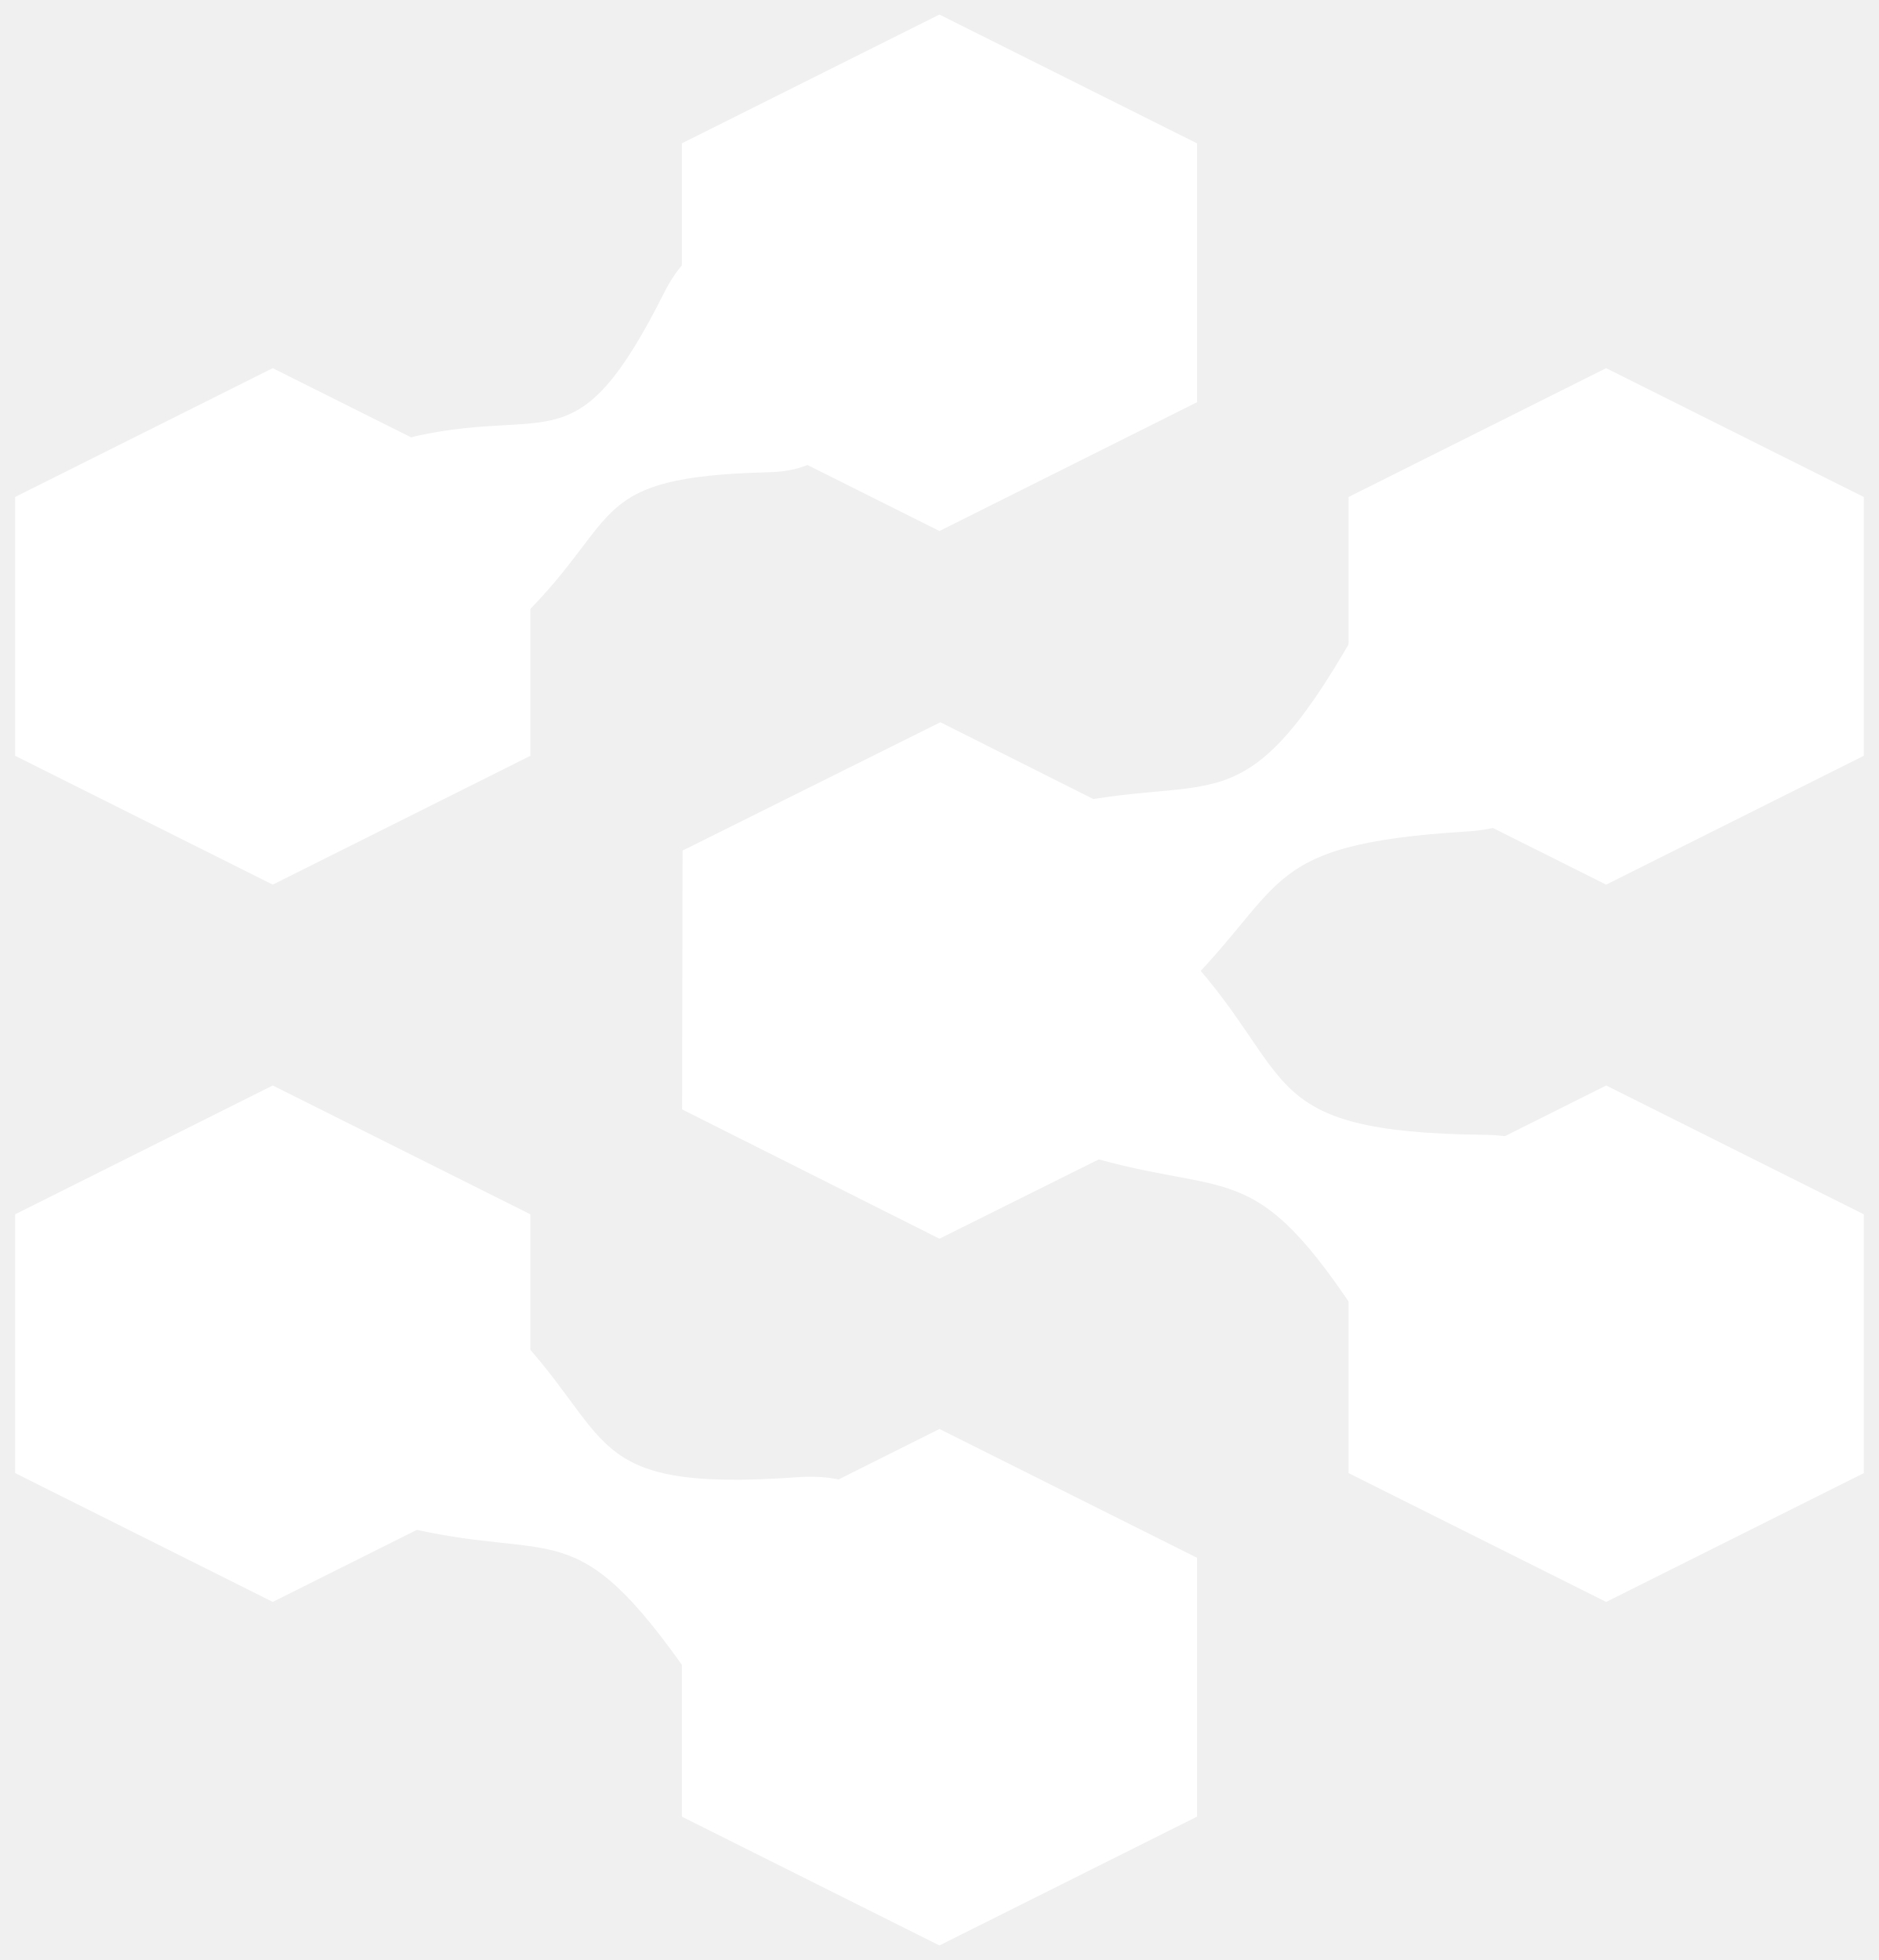
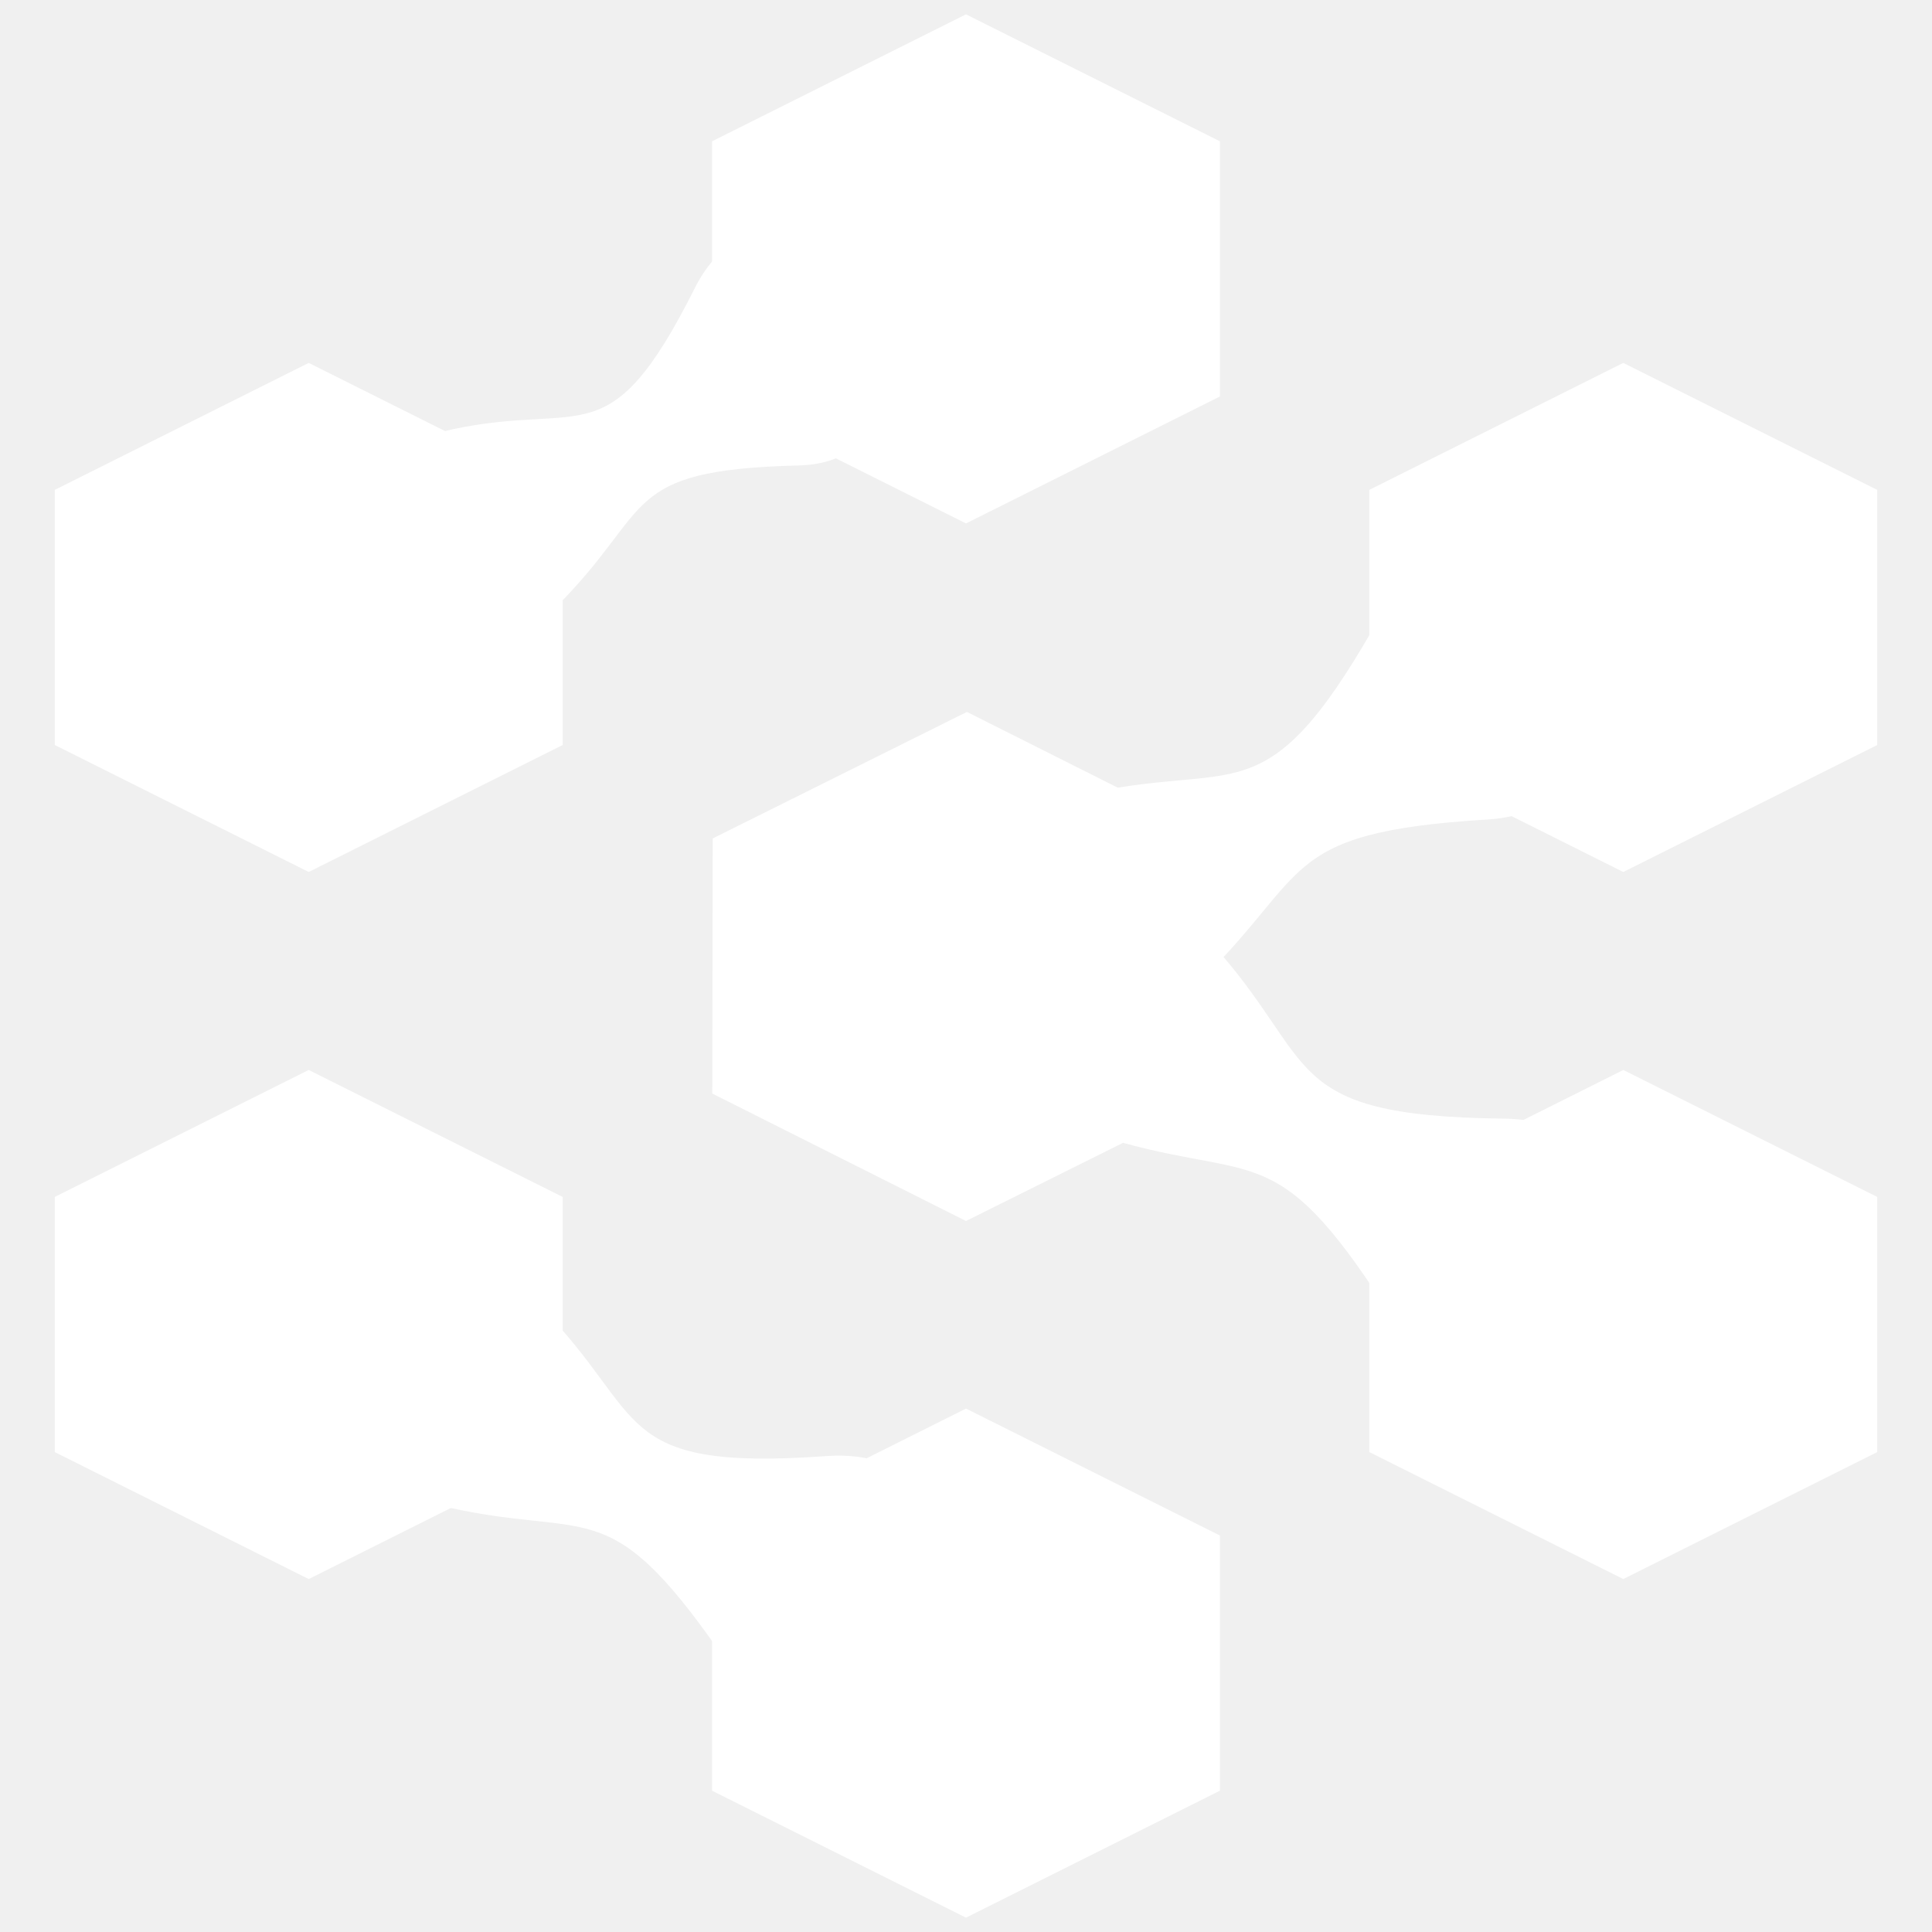
- <svg xmlns="http://www.w3.org/2000/svg" width="186" height="194" viewBox="0 0 186 194" fill="none">
+ <svg xmlns="http://www.w3.org/2000/svg" width="16" height="16" viewBox="0 0 186 194" fill="none">
  <path d="M2 74.5V49.5L27 37L52 49.5V74.5L27 87L2 74.5Z" fill="white" stroke="white" strokeWidth="2.5" />
  <path d="M68 39.5V14.5L93 2L118 14.5V39.5L93 52L68 39.5Z" fill="white" stroke="white" strokeWidth="2.5" />
  <path d="M68.023 109.5L68.068 84.5L93.091 72.046L118.068 84.591L118.023 109.591L93 122.046L68.023 109.5Z" fill="white" stroke="white" strokeWidth="2.5" />
  <path d="M134 145.5V120.5L159 108L184 120.5V145.5L159 158L134 145.5Z" fill="white" stroke="white" strokeWidth="2.5" />
  <path d="M134 74.5V49.5L159 37L184 49.5V74.5L159 87L134 74.5Z" fill="white" stroke="white" strokeWidth="2.5" />
  <path d="M2 145.5V120.5L27 108L52 120.5V145.5L27 158L2 145.5Z" fill="white" stroke="white" strokeWidth="2.5" />
  <path d="M68 179.5V154.5L93 142L118 154.5V179.5L93 192L68 179.5Z" fill="white" stroke="white" strokeWidth="2.5" />
  <path d="M68.871 165.868C80.732 183.036 100.941 145.138 78.929 146.715C56.917 148.292 60.682 142.332 49.75 131.392C38.818 120.453 24.139 146.7 39.692 150.545C55.245 154.39 57.011 148.7 68.871 165.868Z" fill="white" stroke="white" />
  <path d="M145.246 81.797C166.942 80.474 145.817 43.163 134.48 63.076C123.143 82.988 120.159 76.612 104.387 80.381C88.614 84.151 102.852 110.584 115.153 99.103C127.454 87.622 123.55 83.12 145.246 81.797Z" fill="white" stroke="white" />
  <path d="M135.732 131.32C147.415 149.649 169.791 113.075 146.879 112.823C123.967 112.57 128.094 106.868 117.146 94.905C106.198 82.942 89.992 108.217 105.999 113.402C122.006 118.588 124.049 112.991 135.732 131.32Z" fill="white" stroke="white" />
  <path d="M76.115 46.242C94.398 45.797 74.886 11.87 66.184 29.213C57.481 46.557 54.677 40.78 41.51 43.603C28.343 46.427 41.55 70.437 51.441 60.632C61.331 50.827 57.832 46.687 76.115 46.242Z" fill="white" stroke="white" />
</svg>
